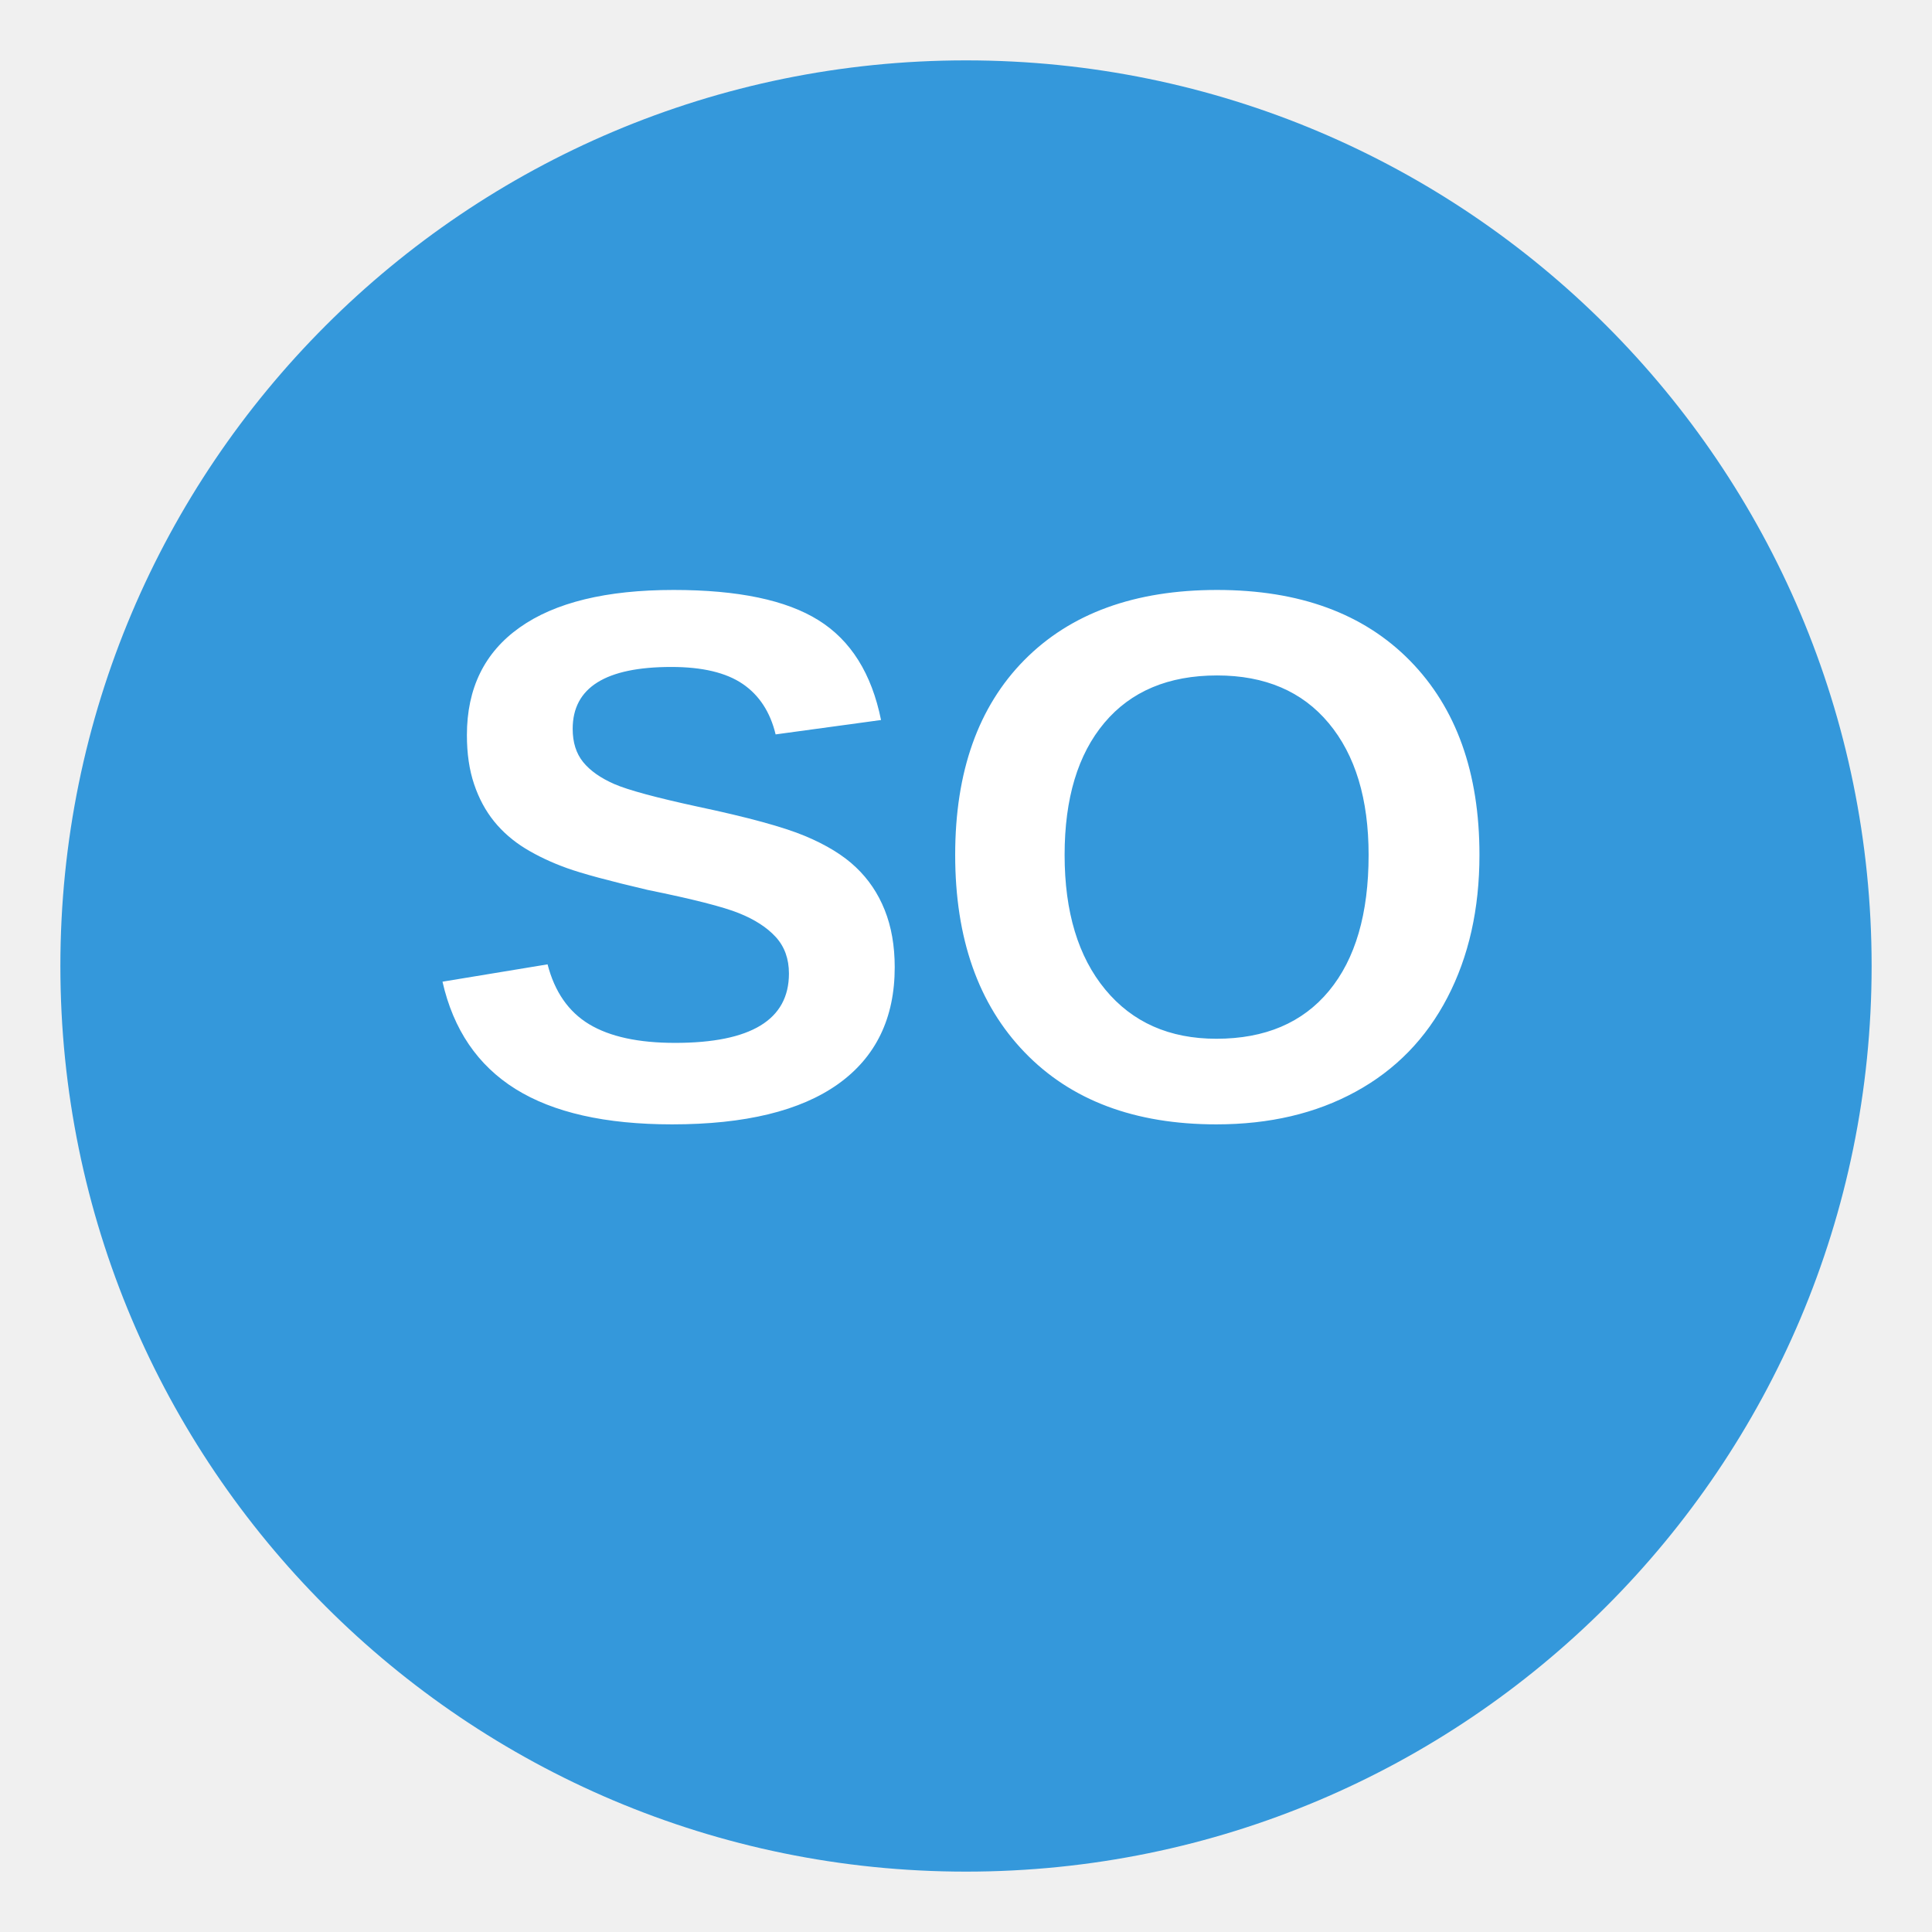
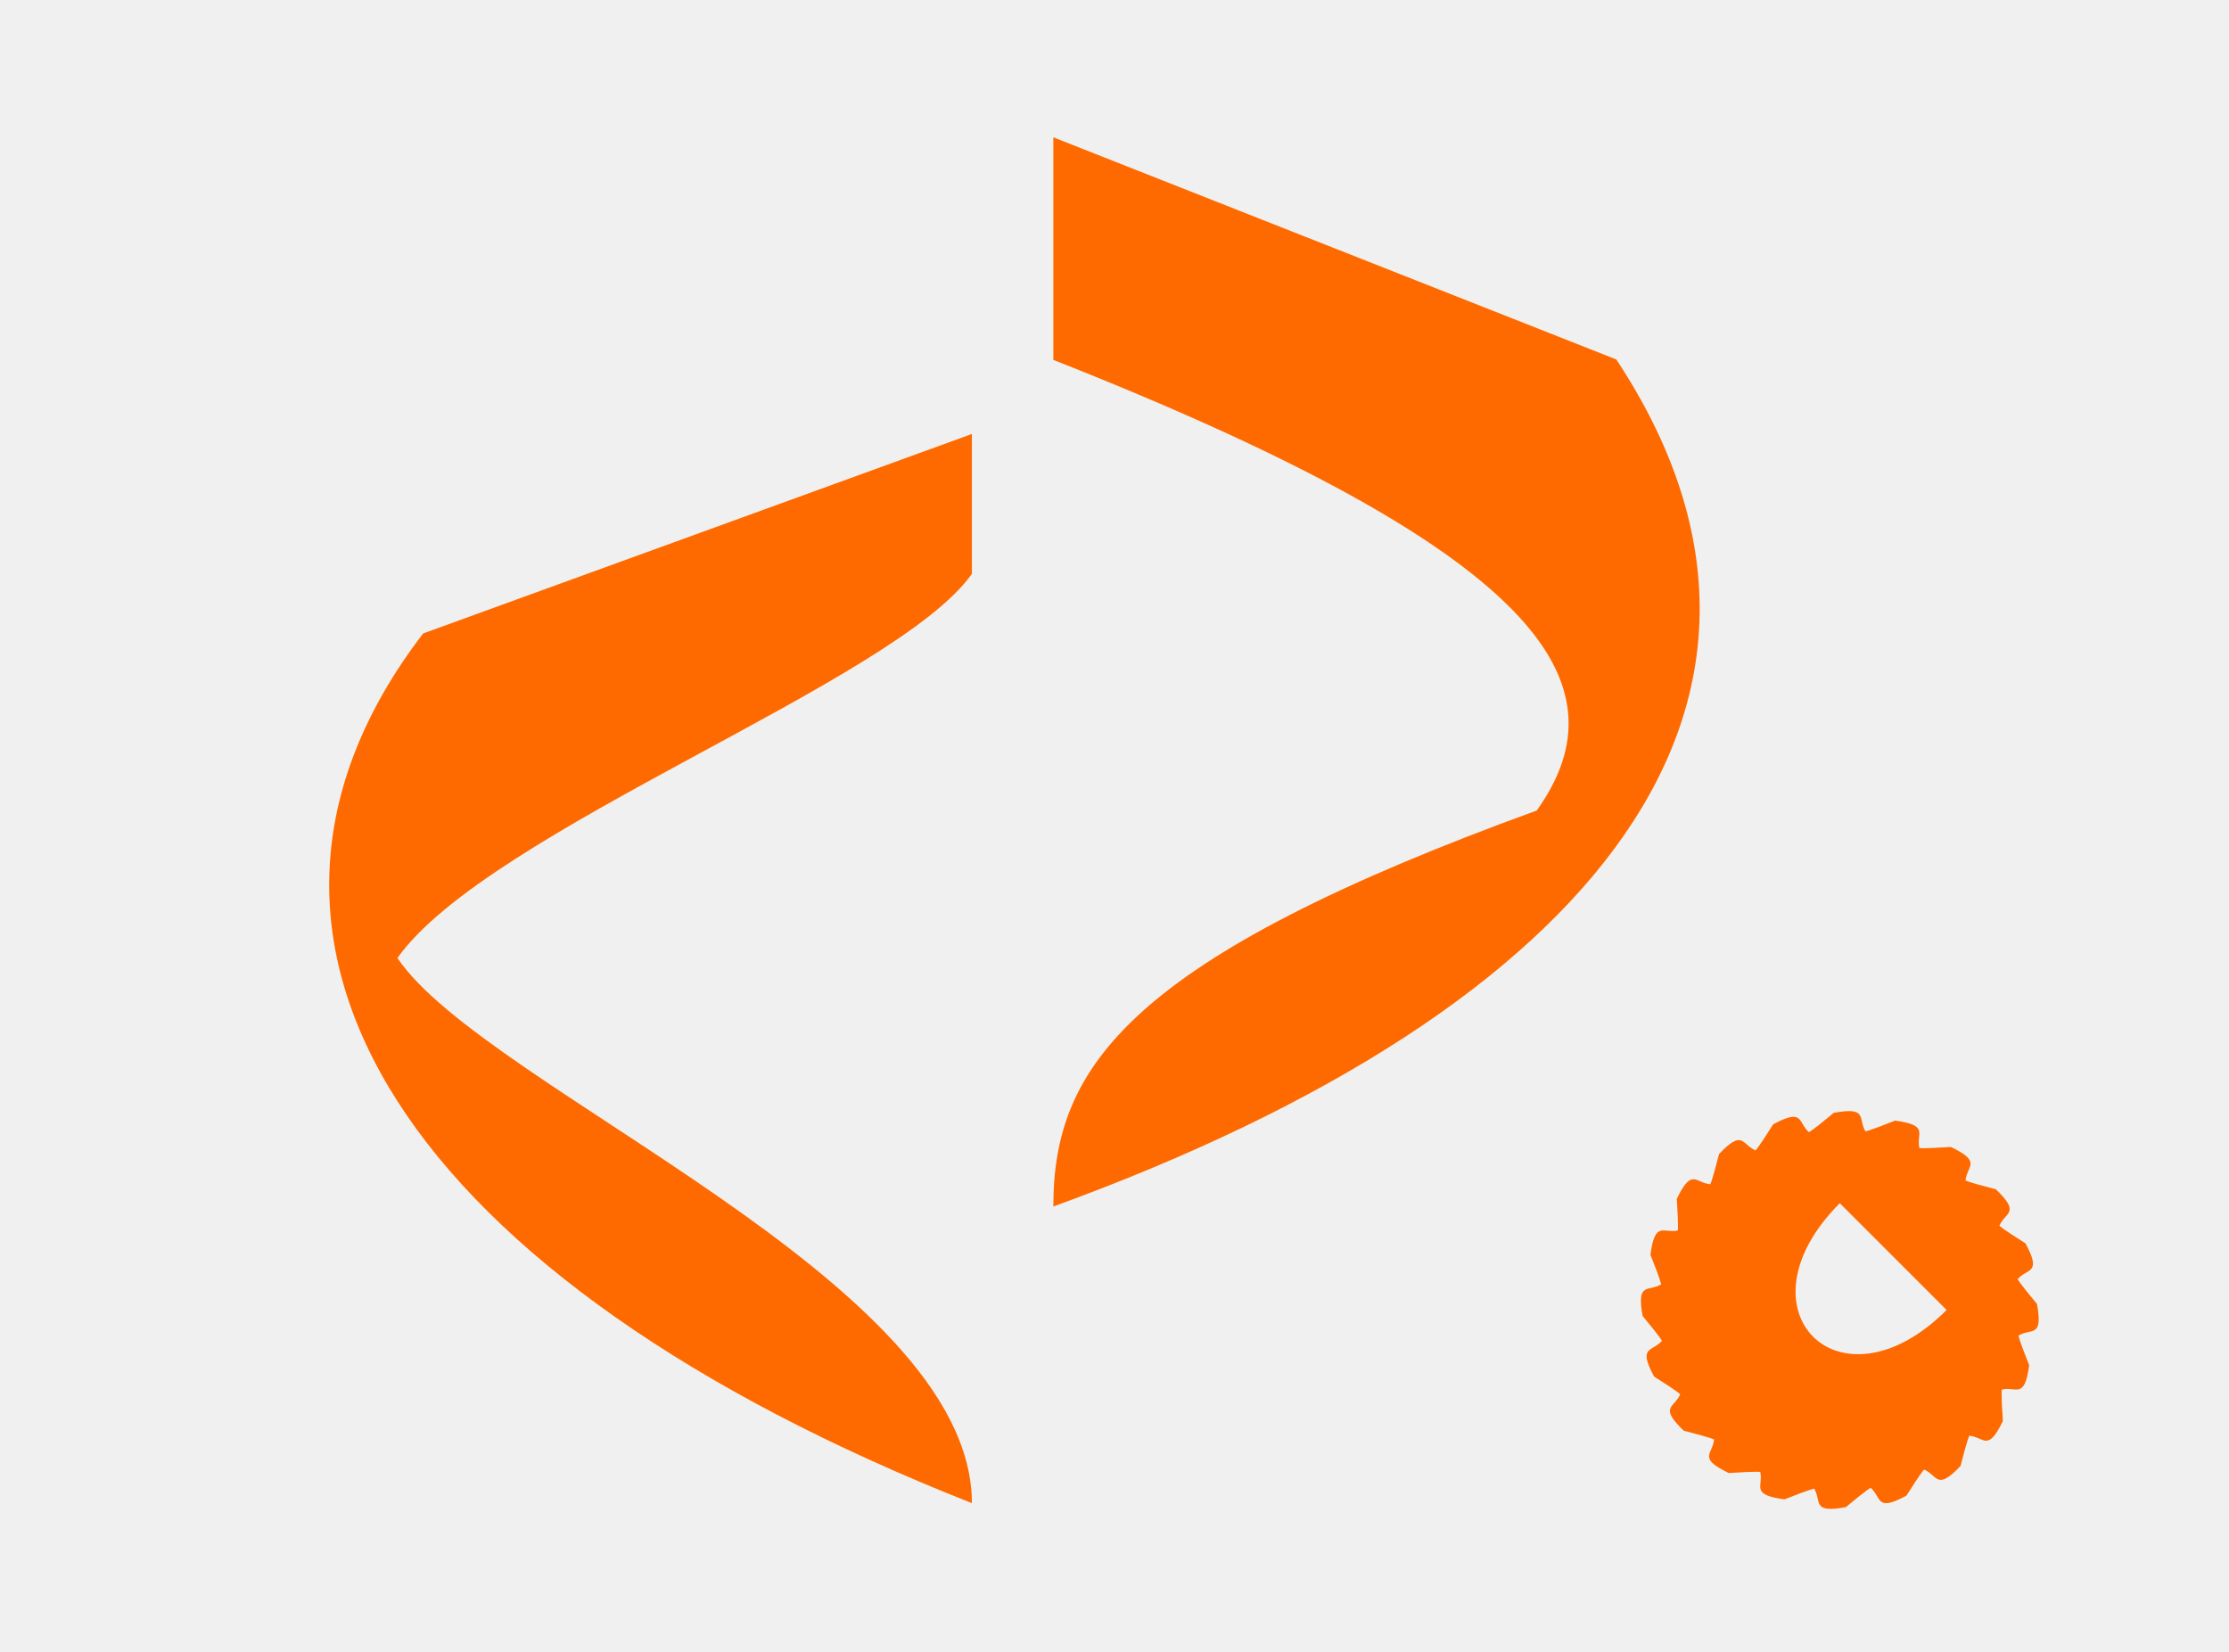
- <svg xmlns="http://www.w3.org/2000/svg" width="256" height="256" viewBox="0 0 256 256">
-   <circle cx="128" cy="128" r="120" fill="#3498db" />
-   <text x="128" y="148" font-family="Arial" font-size="100" font-weight="bold" text-anchor="middle" fill="white">SO</text>
+ <svg xmlns="http://www.w3.org/2000/svg" viewBox="211.021 212.727 114.451 84.797" width="100%" height="100%">
+   <path d="M 232.748 245.255 C 220.559 261.158, 232.017 278.507, 260.924 289.914 C 260.924 278.486, 235.919 268.619, 231.428 261.920 C 236.100 255.347, 257.043 247.732, 260.924 242.192 L 260.924 235.012 L 232.748 245.255 Z" fill="#FE6A00" fill-rule="evenodd" />
+   <path d="M 265.106 231.207 C 290.111 241.074, 294.602 247.773, 289.930 254.346 C 268.987 261.961, 265.106 267.501, 265.106 274.681 C 293.282 264.438, 305.470 248.535, 294.013 231.186 L 265.106 219.778 L 265.106 231.207 Z" fill="#FE6A00" fill-rule="evenodd" />
+   <path d="M 314.620 278.410 C 314.614 278.396, 314.637 278.516, 315.613 279.687 C 315.935 281.457, 315.322 280.917, 314.662 281.310 C 314.662 281.297, 314.647 281.417, 315.212 282.831 C 314.972 284.614, 314.554 283.911, 313.808 284.080 C 313.808 284.077, 313.758 284.175, 313.861 285.697 C 313.080 287.318, 312.901 286.521, 312.137 286.451 C 312.150 286.433, 312.062 286.526, 311.688 288.005 C 310.447 289.306, 310.522 288.492, 309.817 288.190 C 309.823 288.186, 309.722 288.238, 308.911 289.529 C 307.327 290.382, 307.650 289.632, 307.073 289.127 C 307.087 289.122, 306.967 289.143, 305.796 290.120 C 304.026 290.442, 304.566 289.828, 304.174 289.170 C 304.188 289.170, 304.066 289.154, 302.652 289.720 C 300.870 289.479, 301.573 289.062, 301.404 288.315 C 301.406 288.316, 301.308 288.266, 299.786 288.368 C 298.166 287.588, 298.962 287.409, 299.032 286.645 C 299.051 286.658, 298.959 286.569, 297.478 286.196 C 296.178 284.953, 296.991 285.029, 297.293 284.325 C 297.298 284.330, 297.246 284.229, 295.954 283.417 C 295.101 281.834, 295.852 282.157, 296.356 281.581 C 296.363 281.595, 296.340 281.475, 295.363 280.304 C 295.042 278.534, 295.655 279.074, 296.315 278.681 C 296.315 278.694, 296.329 278.574, 295.764 277.160 C 296.005 275.378, 296.423 276.080, 297.169 275.911 C 297.168 275.914, 297.219 275.816, 297.116 274.294 C 297.897 272.673, 298.075 273.470, 298.839 273.540 C 298.827 273.558, 298.914 273.465, 299.287 271.986 C 300.530 270.685, 300.454 271.499, 301.159 271.801 C 301.154 271.805, 301.255 271.753, 302.066 270.462 C 303.649 269.609, 303.327 270.359, 303.904 270.864 C 303.889 270.869, 304.010 270.848, 305.179 269.871 C 306.950 269.549, 306.411 270.163, 306.803 270.821 C 306.789 270.821, 306.909 270.837, 308.325 270.271 C 310.106 270.512, 309.404 270.929, 309.573 271.676 C 309.570 271.675, 309.668 271.726, 311.190 271.623 C 312.811 272.403, 312.014 272.582, 311.945 273.346 C 311.925 273.333, 312.018 273.422, 313.498 273.795 C 314.798 275.038, 313.986 274.962, 313.683 275.666 C 313.679 275.661, 313.731 275.762, 315.022 276.574 C 315.875 278.157, 315.125 277.834, 314.620 278.410 Z M 305.488 274.512 C 300.005 279.995, 305.488 285.479, 310.972 279.995 L 305.488 274.512 Z" fill="#FE6A00" fill-rule="evenodd" />
</svg>
